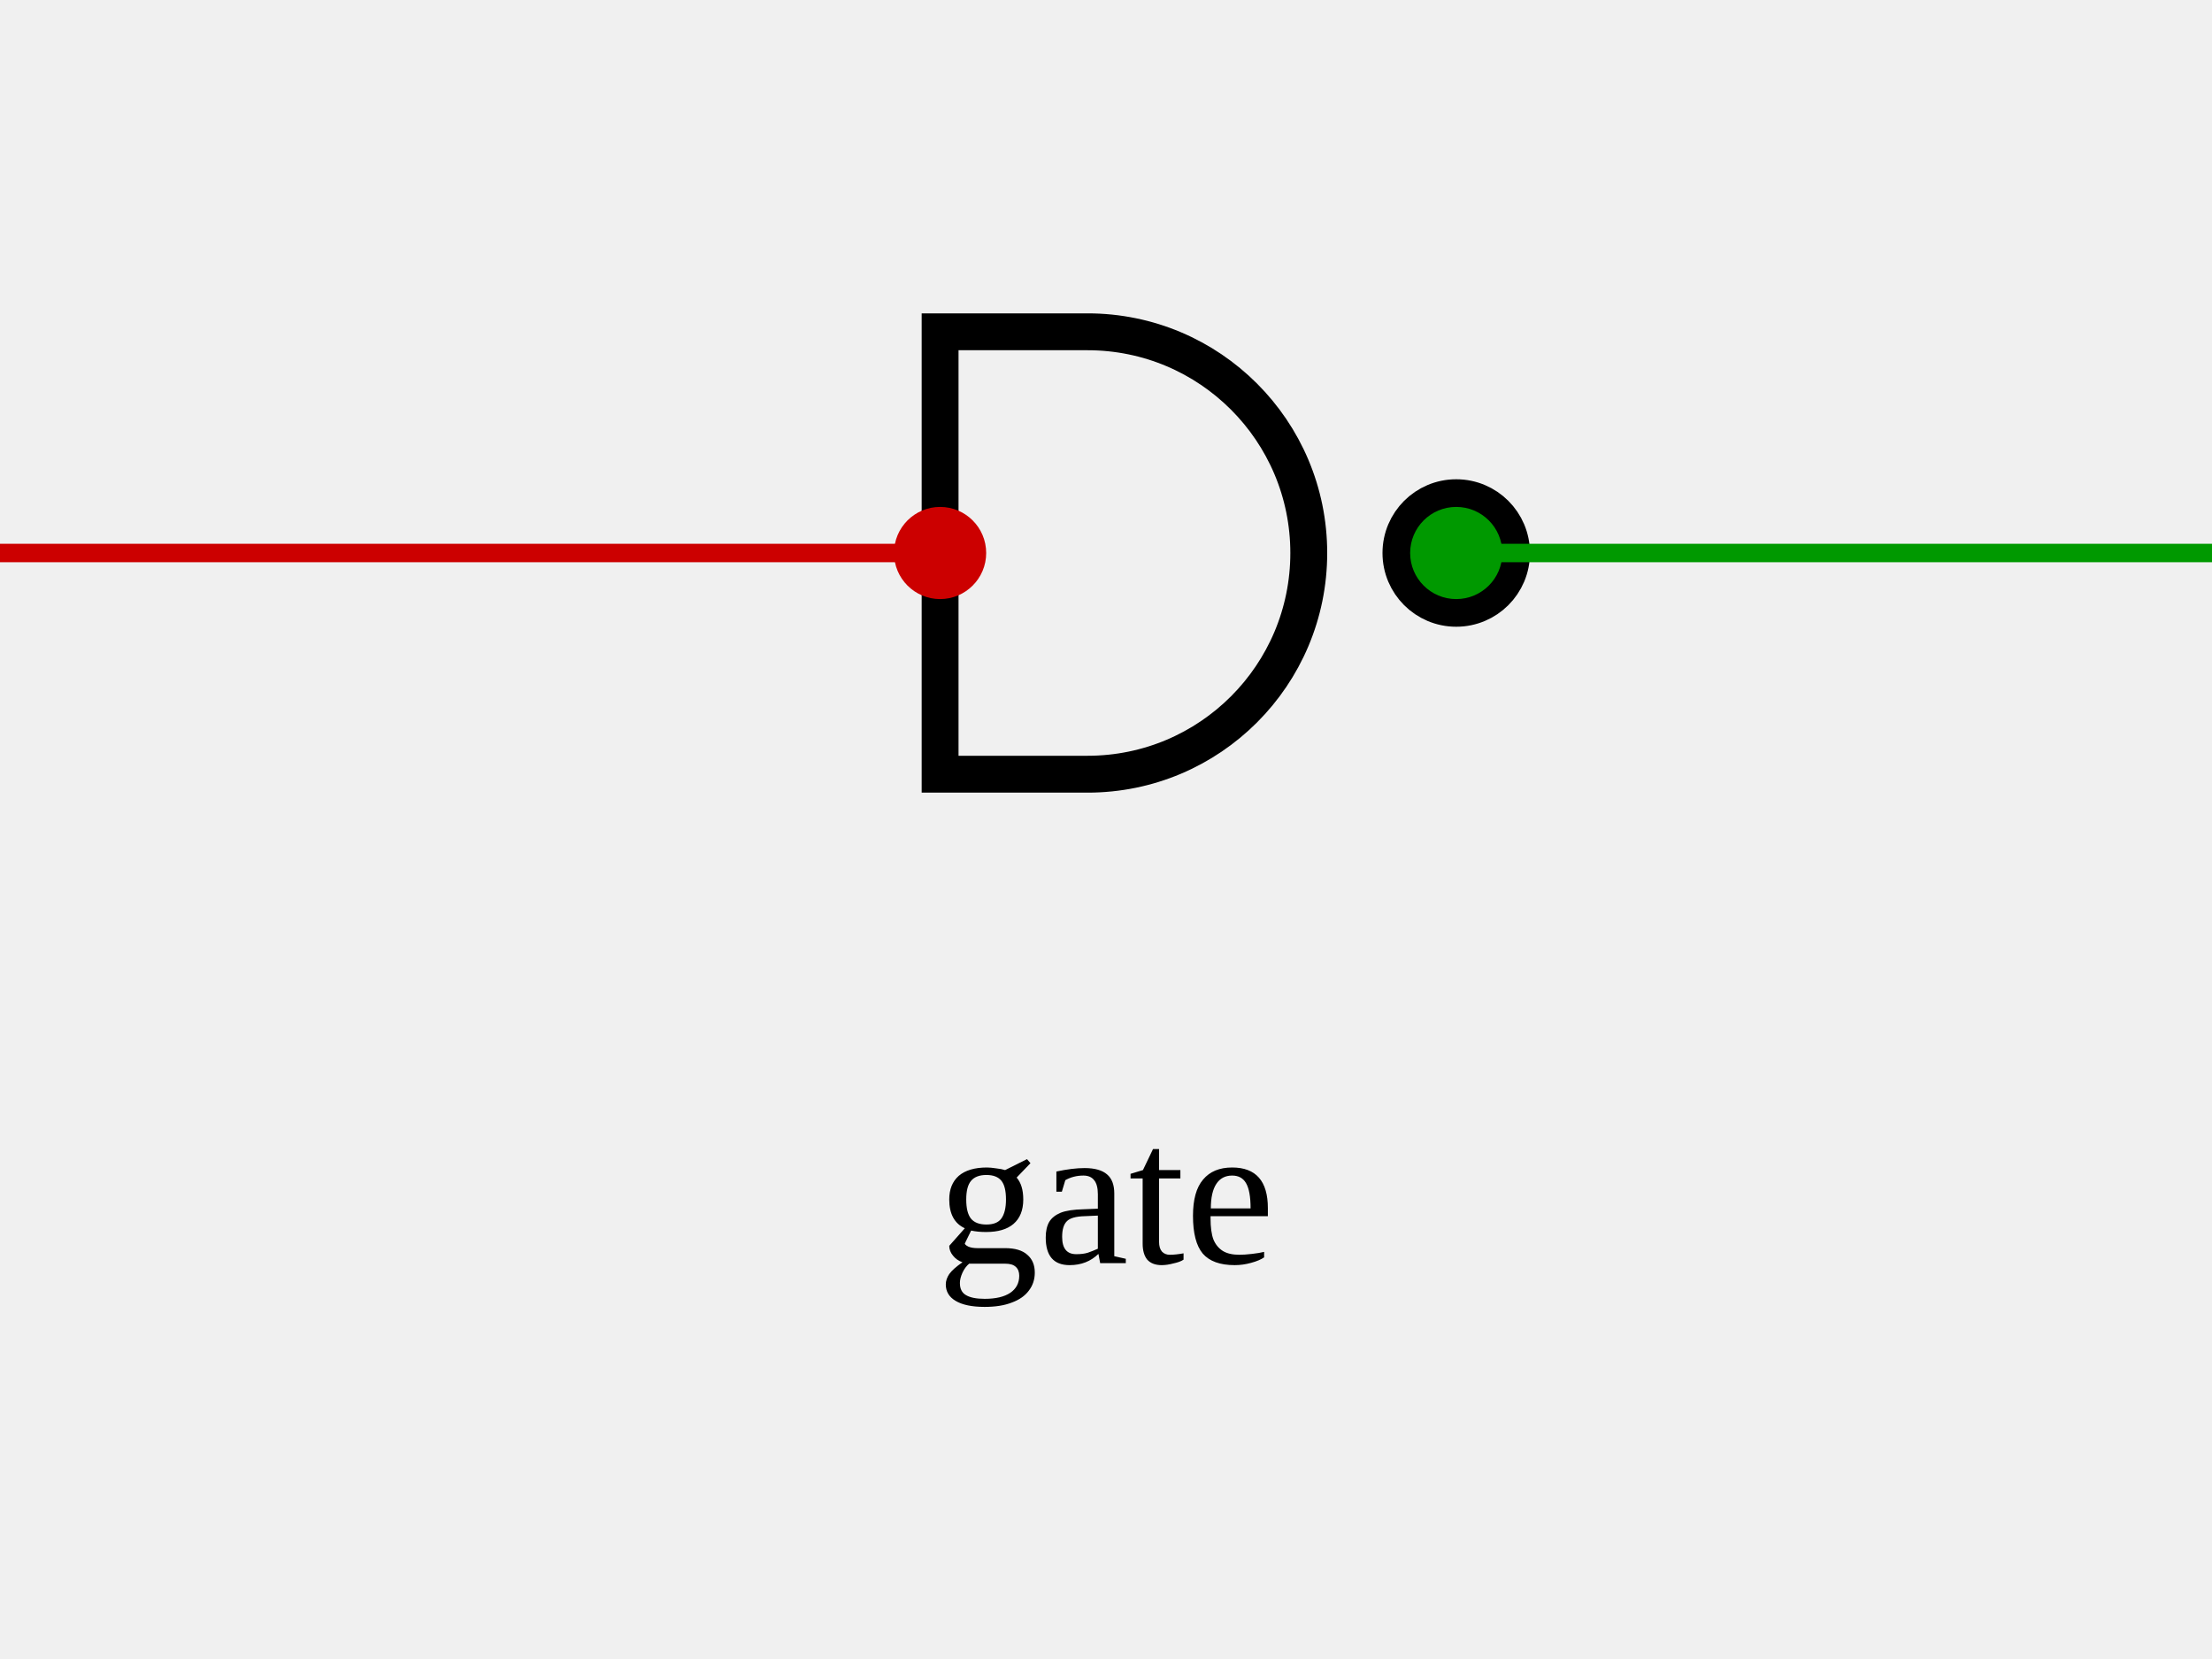
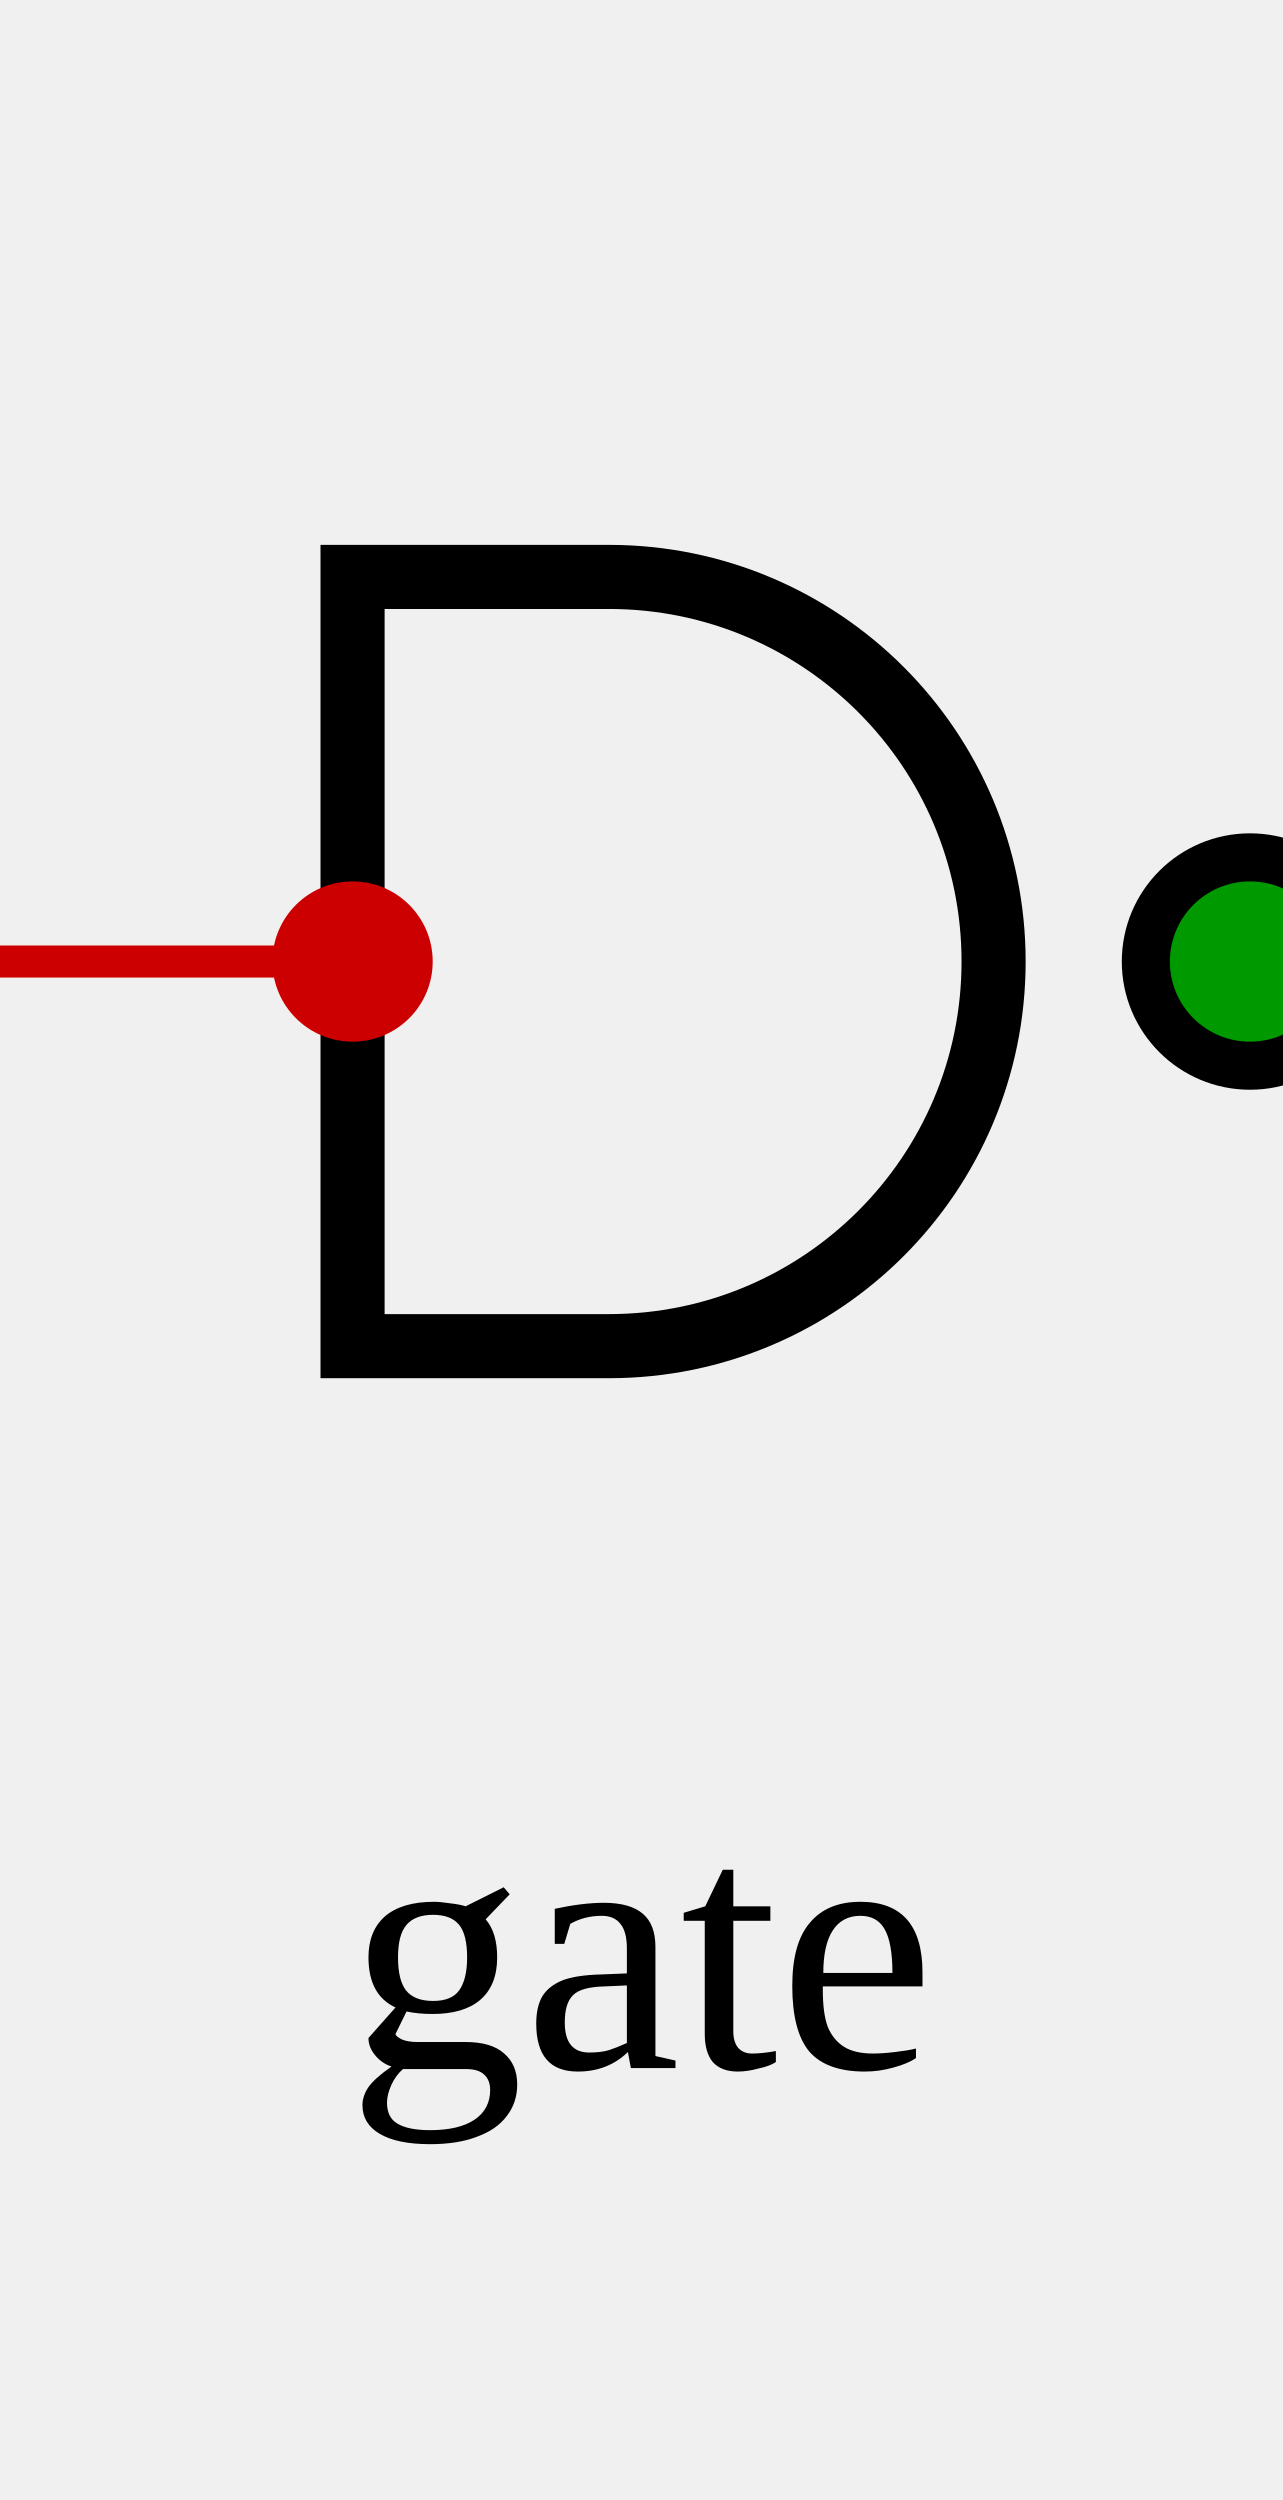
- <svg xmlns="http://www.w3.org/2000/svg" width="120" height="90" viewBox="0 0 120 90">
-   <path d="M 51 18 L 59 18 A 12 12 0 1 1 59 42 L 51 42 Z" fill="none" stroke="#000000" stroke-width="2" stroke-linejoin="miter" />
-   <circle cx="79" cy="30" r="3" fill="#ffffff" stroke="#000000" stroke-width="2" />
-   <line x1="0" y1="30" x2="51" y2="30" stroke="#c00" stroke-width="1" />
-   <circle cx="51" cy="30" r="2.5" fill="#c00" />
-   <line x1="79" y1="30" x2="120" y2="30" stroke="#090" stroke-width="1" />
-   <circle cx="79" cy="30" r="2.5" fill="#090" />
-   <text x="60" y="66" font-size="11" fill="#000000" text-anchor="middle" dominant-baseline="middle">gate</text>
+ <svg xmlns="http://www.w3.org/2000/svg" width="40" height="78" viewBox="0 0 40 78">
+   <path d="M 11 18 L 19 18 A 12 12 0 1 1 19 42 L 11 42 Z" fill="none" stroke="#000000" stroke-width="2" stroke-linejoin="miter" />
+   <circle cx="39" cy="30" r="3" fill="#ffffff" stroke="#000000" stroke-width="2" />
+   <line x1="0" y1="30" x2="11" y2="30" stroke="#c00" stroke-width="1" />
+   <circle cx="11" cy="30" r="2.5" fill="#c00" />
+   <line x1="39" y1="30" x2="40" y2="30" stroke="#090" stroke-width="1" />
+   <circle cx="39" cy="30" r="2.5" fill="#090" />
+   <text x="20" y="62" font-size="11" fill="#000000" text-anchor="middle" dominant-baseline="middle">gate</text>
</svg>
